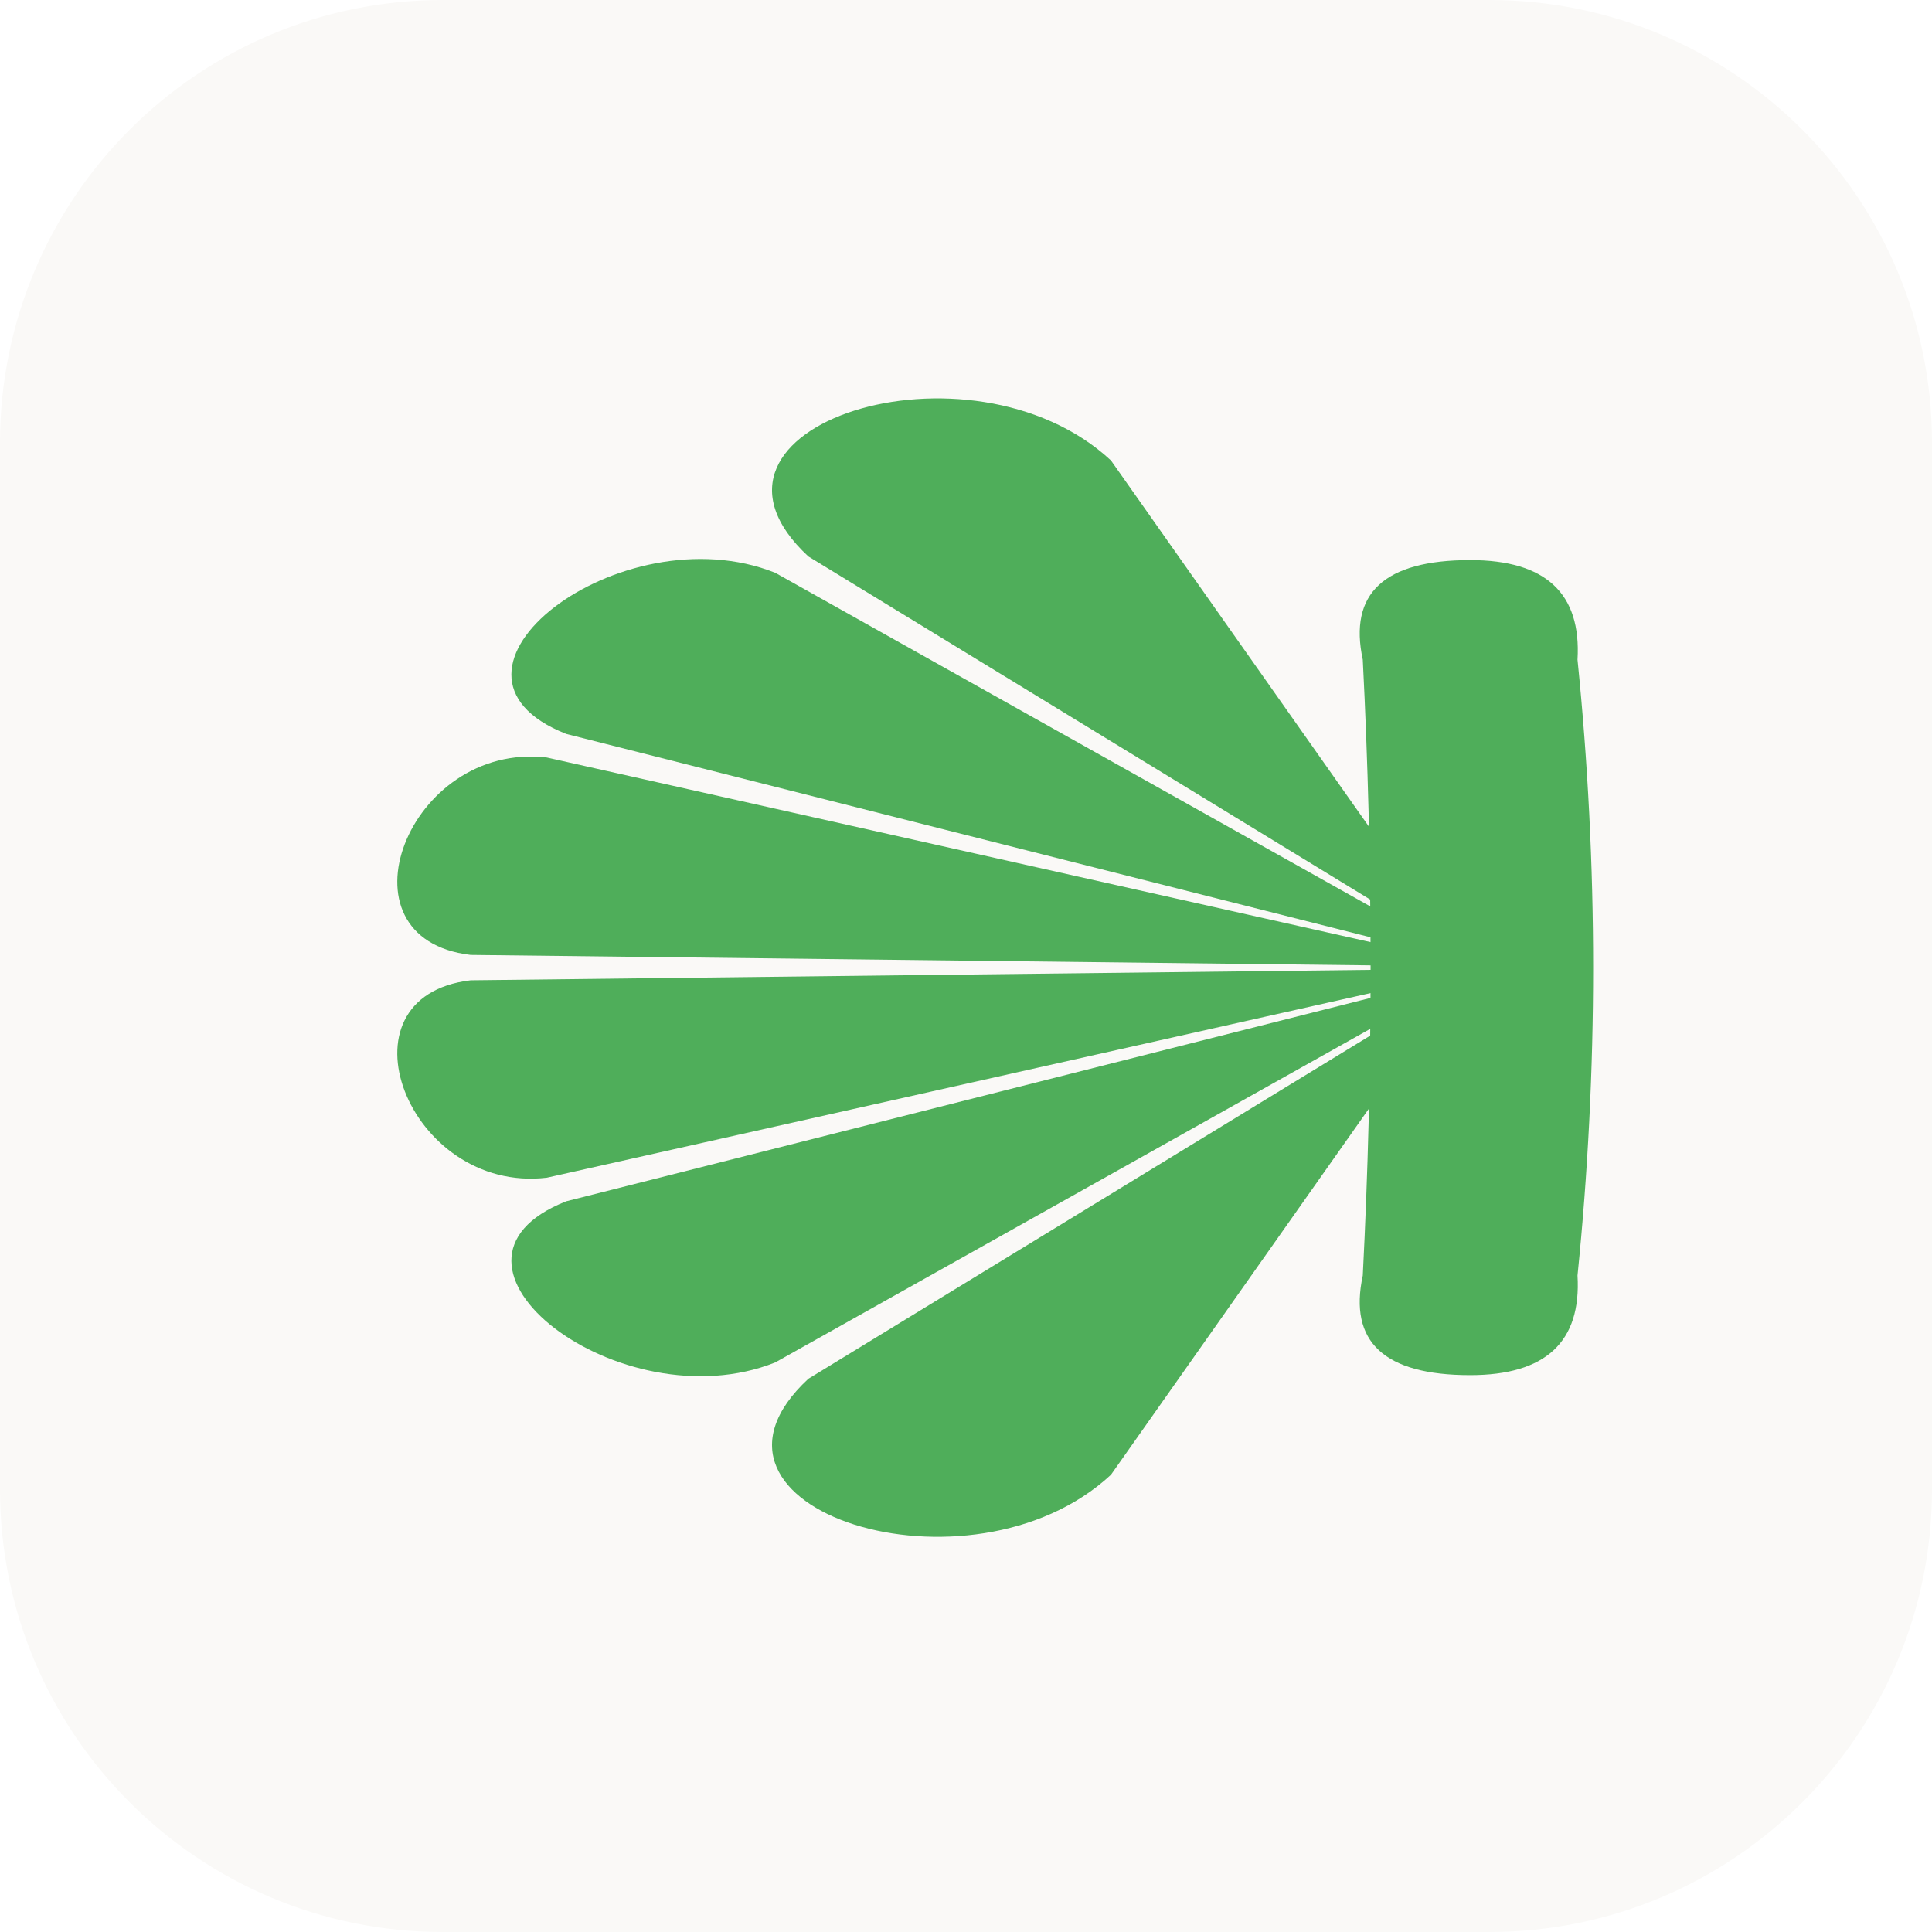
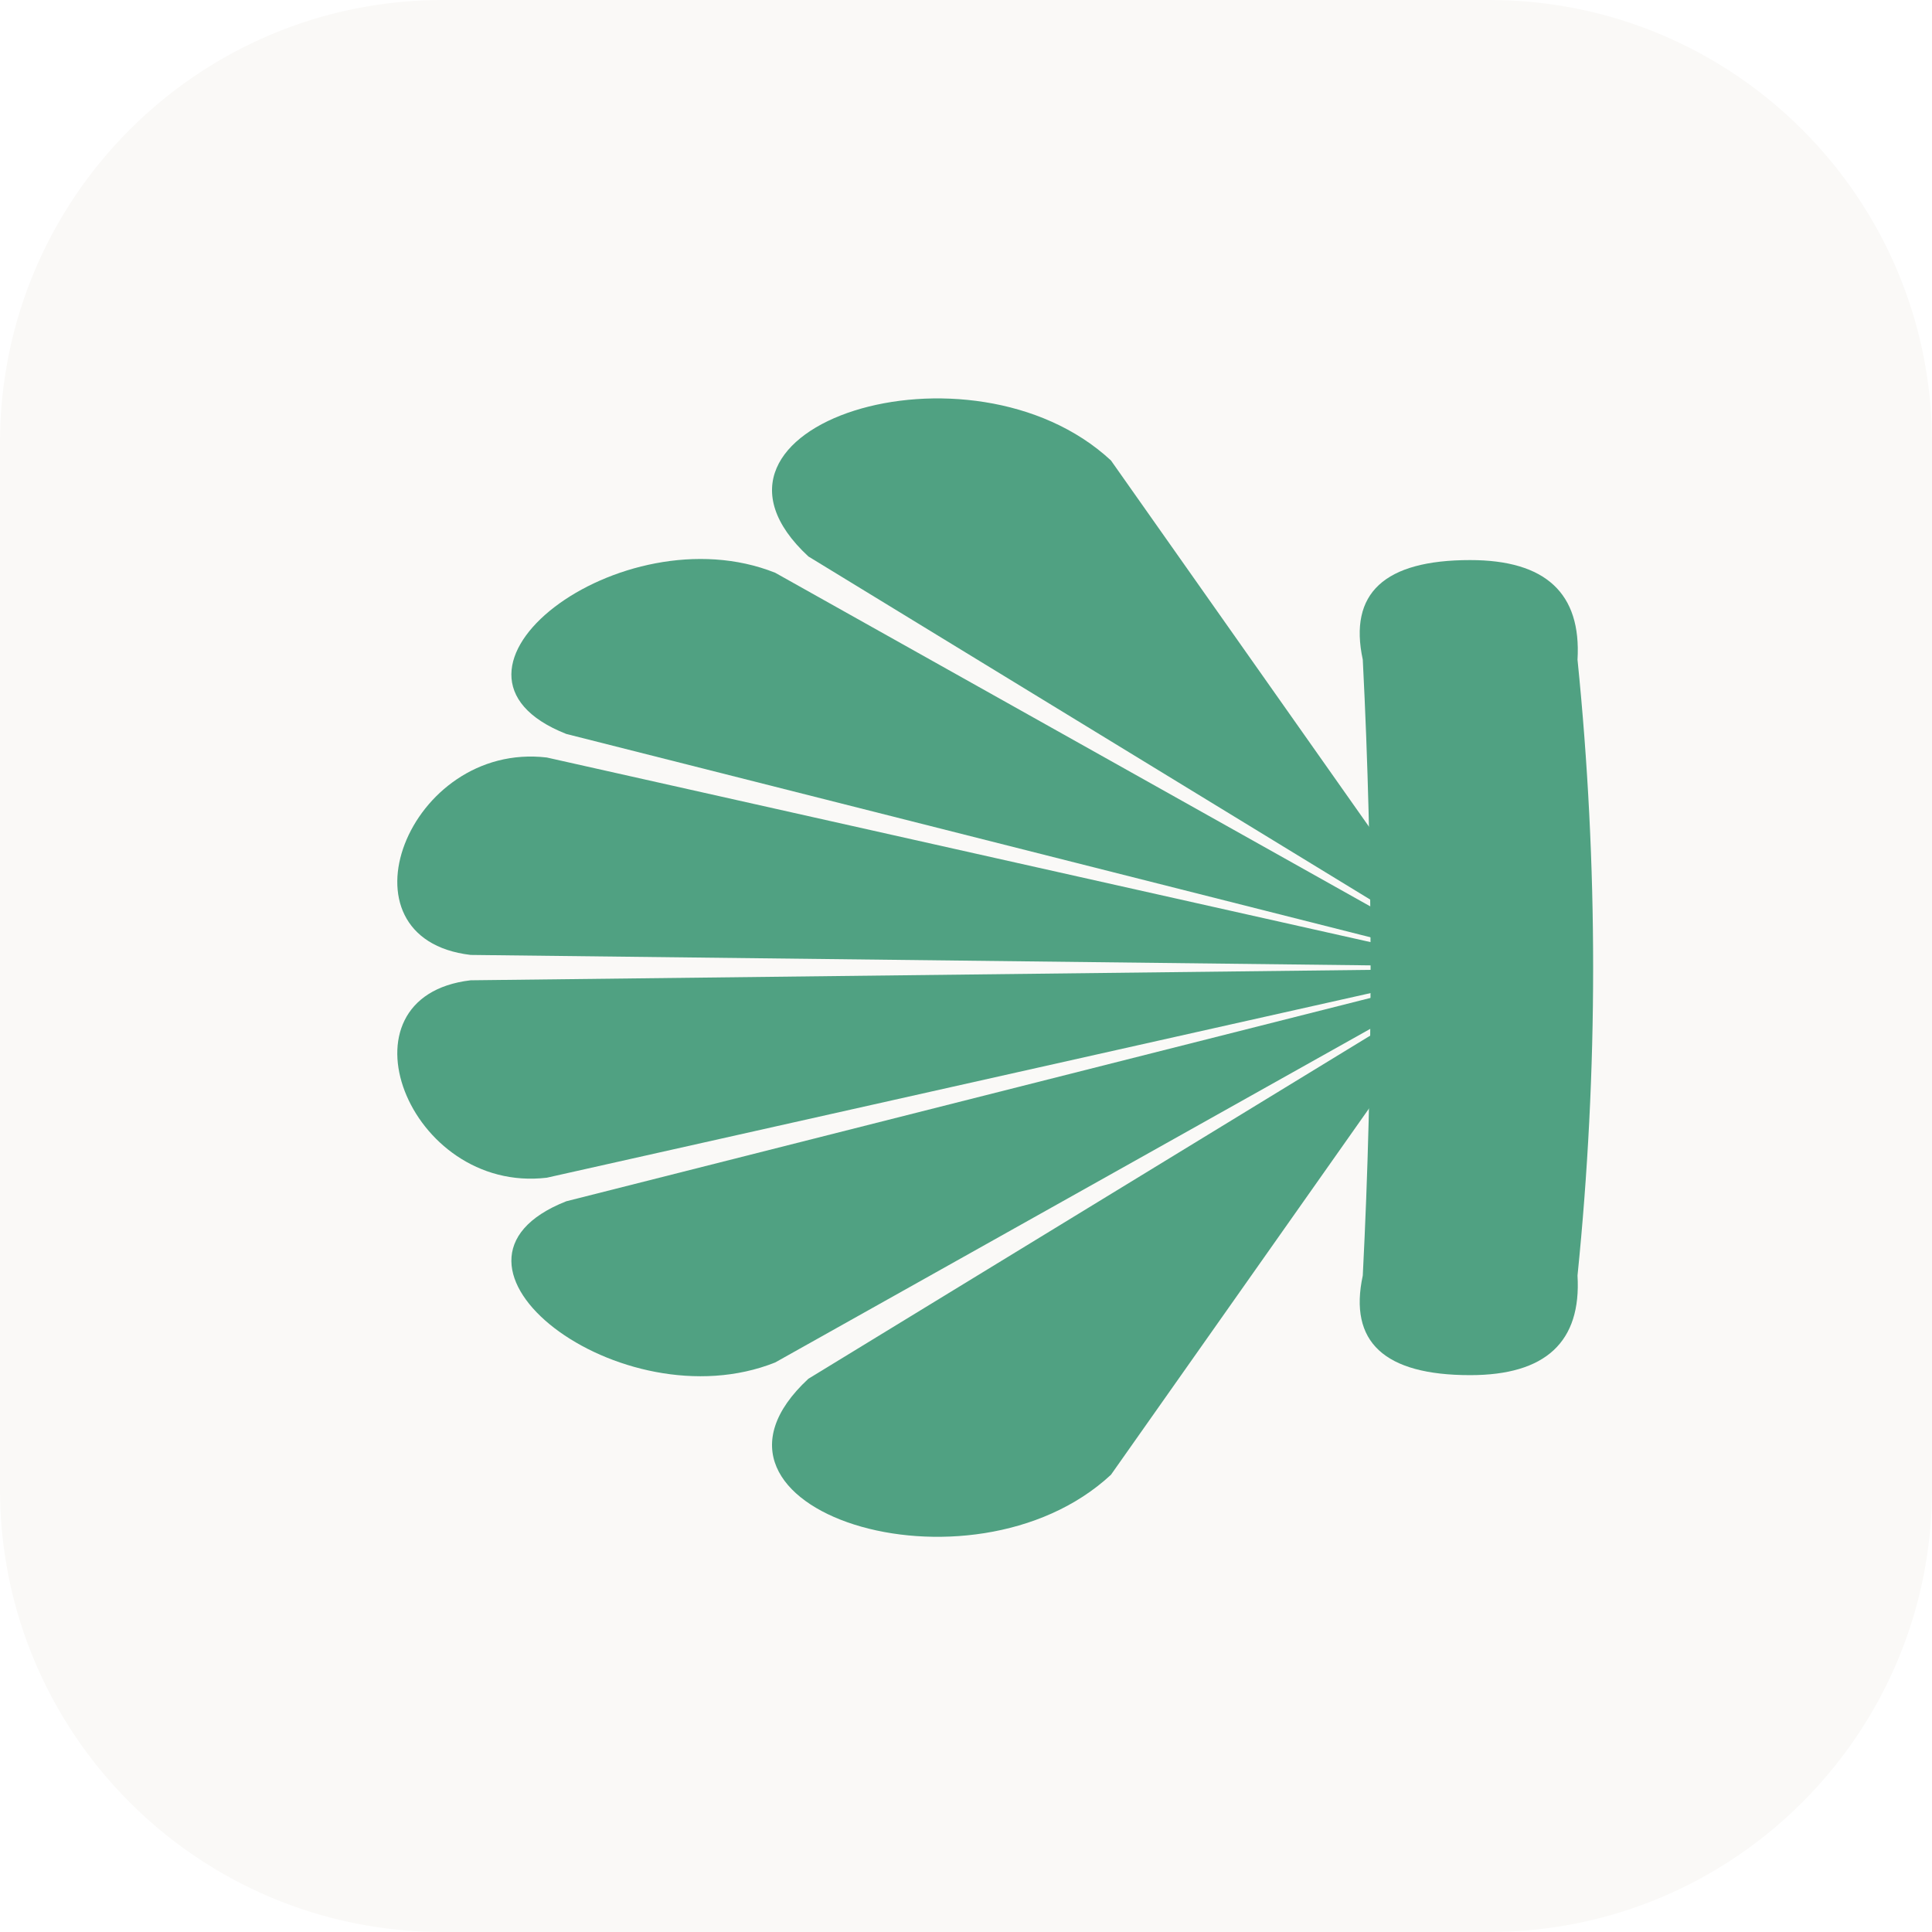
<svg xmlns="http://www.w3.org/2000/svg" viewBox="0 0 96 96" role="img" aria-label="chala">
  <rect width="96" height="96" rx="22" fill="#FAF9F7" />
-   <g transform="translate(16.5 16.4) scale(.97 .9)" fill="#4FAE5A">
+   <g transform="translate(16.5 16.4) scale(.97 .9)" fill="#50A182">
    <path d="M 56.7 32.9 L 39.9 7.2 C 32.7 0.0 17.2 5.3 24.4 12.5 L 56.0 33.3Z" />
    <path d="M 55.8 33.4 L 22.7 13.4 C 14.8 10.0 4.0 18.9 12.0 22.3 L 55.3 34.1Z" />
    <path d="M 55.3 34.3 L 11.0 23.6 C 3.9 22.7 0.0 33.6 7.1 34.5 L 55.1 35.1Z" />
    <path d="M 55.1 35.3 L 7.1 35.9 C 0.0 36.8 3.9 47.7 11.0 46.8 L 55.3 36.1Z" />
    <path d="M 55.3 36.3 L 12.0 48.1 C 4.0 51.5 14.8 60.4 22.7 57.0 L 55.8 37.0Z" />
    <path d="M 56.0 37.1 L 24.4 57.9 C 17.2 65.1 32.7 70.4 39.9 63.2 L 56.7 37.5Z" />
    <path d="M 58.3 12.7 Q 64.1 12.7 63.8 18.2 Q 65.4 35.2 63.8 52.2 Q 64.1 57.7 58.3 57.7 Q 51.7 57.7 52.8 52.2 Q 53.6 35.2 52.8 18.2 Q 51.7 12.7 58.3 12.7Z" />
  </g>
</svg>
